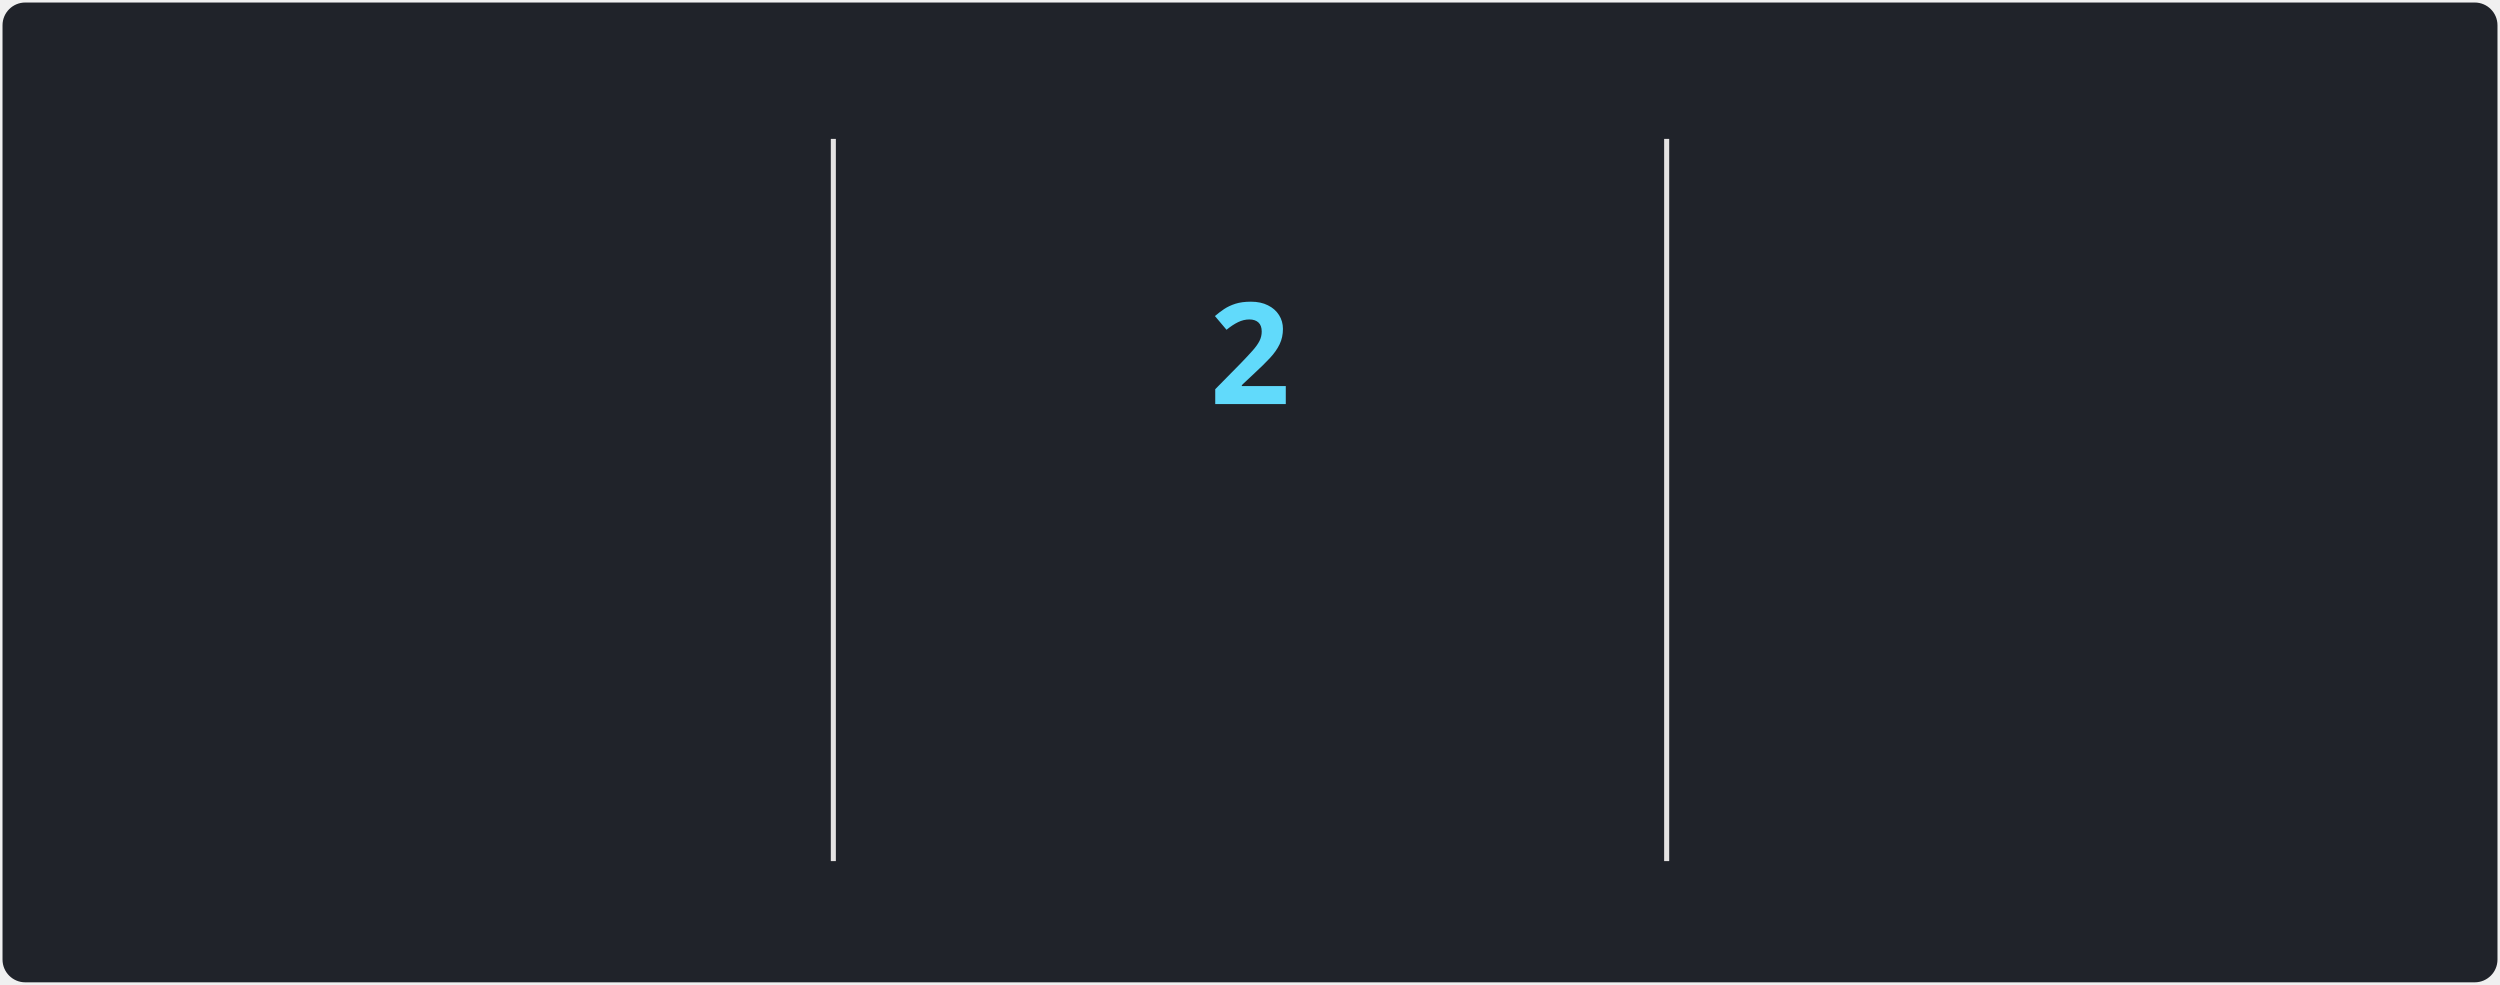
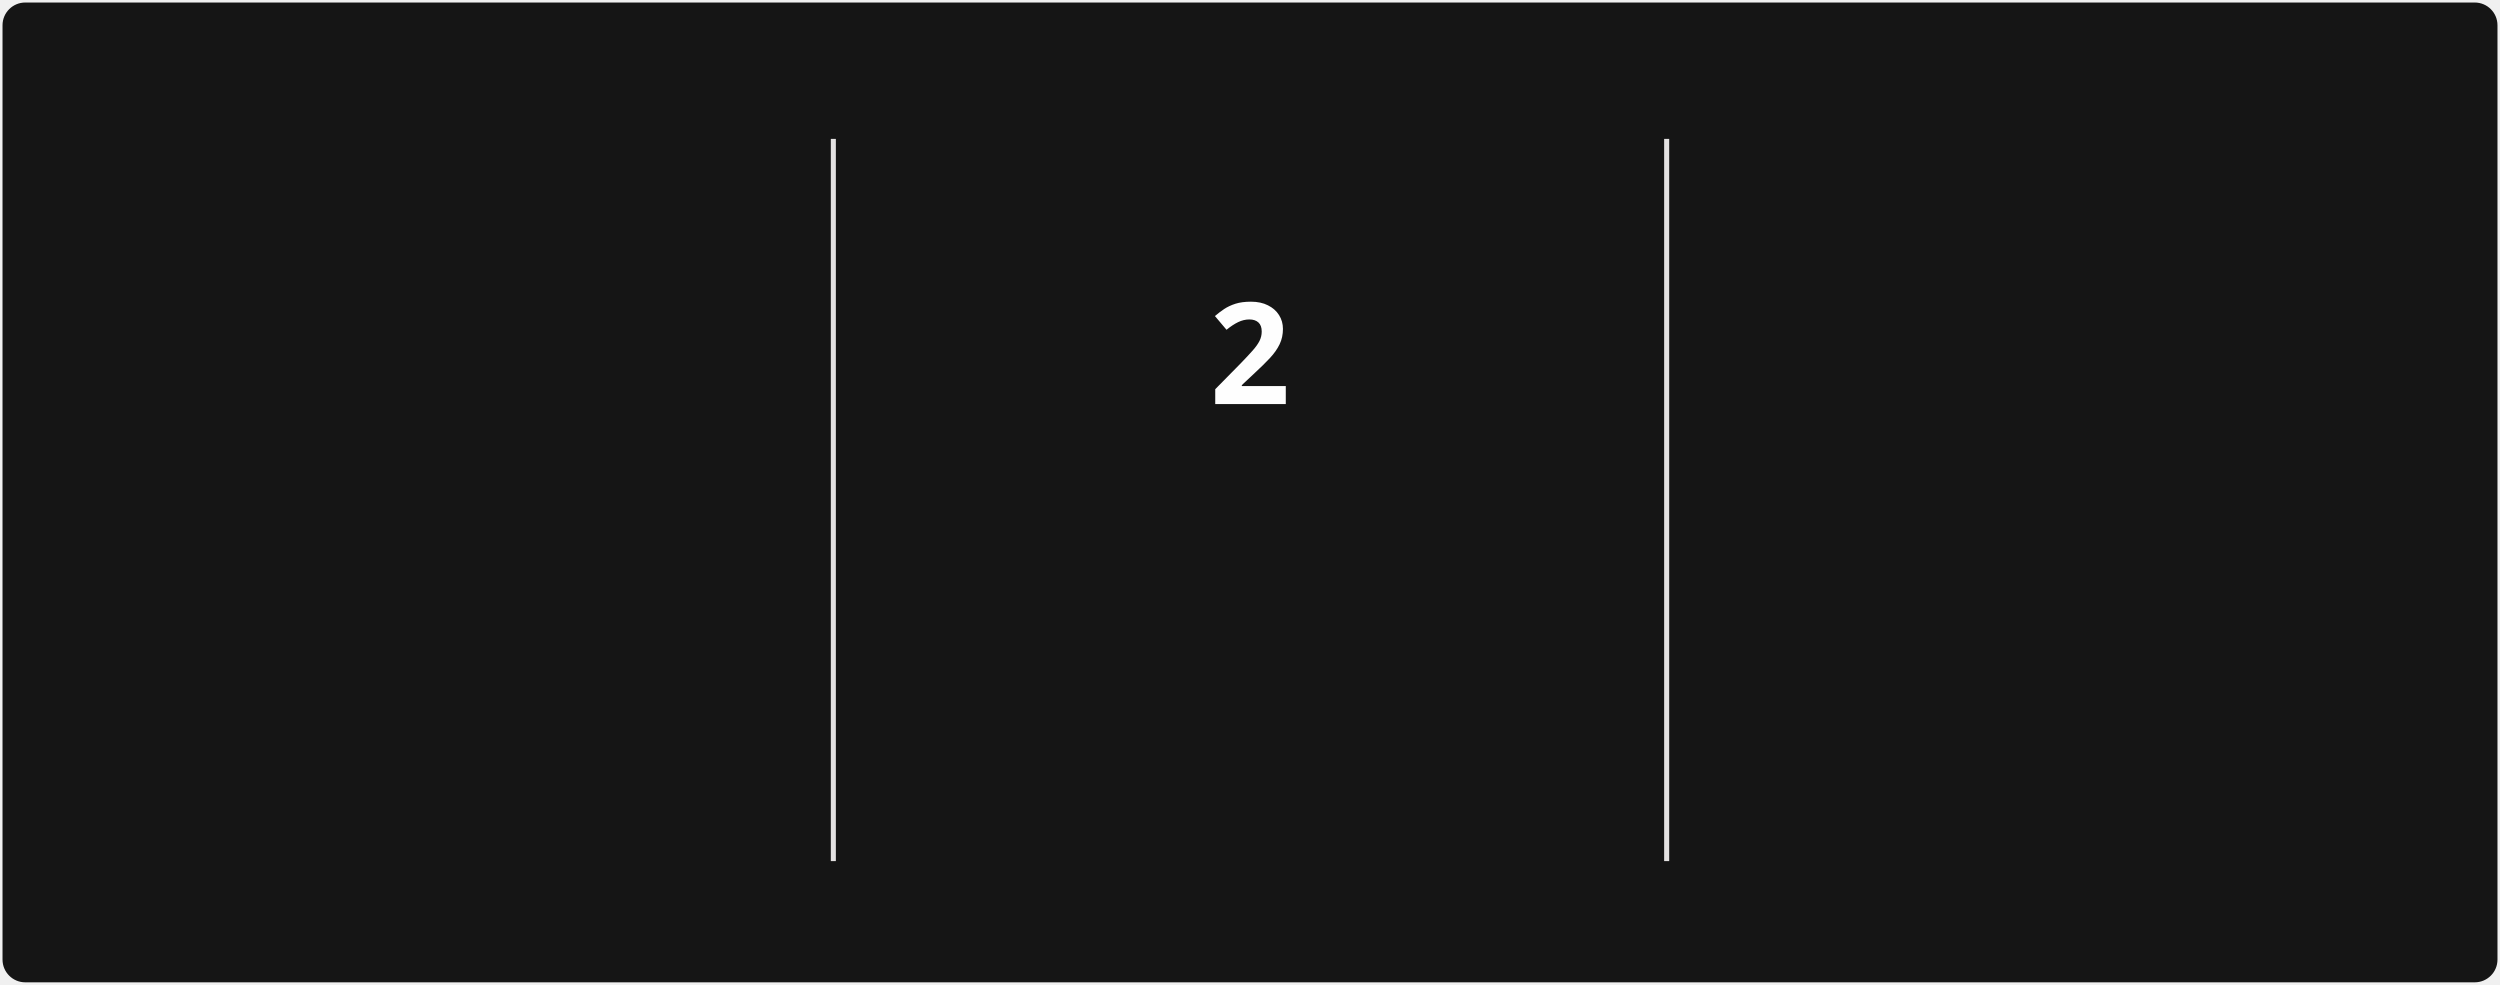
<svg xmlns="http://www.w3.org/2000/svg" style="isolation: isolate" viewBox="0 0 495 195" width="495px" height="195px" direction="ltr">
  <style>
            @keyframes currstreak {
                0% { font-size: 3px; opacity: 0.2; }
                80% { font-size: 34px; opacity: 1; }
                100% { font-size: 28px; opacity: 1; }
            }
            @keyframes fadein {
                0% { opacity: 0; }
                100% { opacity: 1; }
            }
        </style>
  <defs>
    <clipPath id="outer_rectangle">
      <rect width="495" height="195" rx="4.5" />
    </clipPath>
    <mask id="mask_out_ring_behind_fire">
      <rect width="495" height="195" fill="white" />
      <ellipse id="mask-ellipse" cx="247.5" cy="32" rx="13" ry="18" fill="black" />
    </mask>
  </defs>
  <g clip-path="url(#outer_rectangle)">
    <g style="isolation: isolate">
-       <rect stroke="#000000" stroke-opacity="0" fill="#20232A" rx="4.5" x="0.5" y="0.5" width="494" height="194" />
+       <rect stroke="#000000" stroke-opacity="0" fill="#151515" rx="4.5" x="0.5" y="0.5" width="494" height="194" />
    </g>
    <g style="isolation: isolate">
      <line x1="165" y1="28" x2="165" y2="170" vector-effect="non-scaling-stroke" stroke-width="1" stroke="#E4E2E2" stroke-linejoin="miter" stroke-linecap="square" stroke-miterlimit="3" />
      <line x1="330" y1="28" x2="330" y2="170" vector-effect="non-scaling-stroke" stroke-width="1" stroke="#E4E2E2" stroke-linejoin="miter" stroke-linecap="square" stroke-miterlimit="3" />
    </g>
    <g style="isolation: isolate">
      <g transform="translate(82.5,48)">
-         <text x="0" y="32" stroke-width="0" text-anchor="middle" fill="#61DAFB" stroke="none" font-family="&quot;Segoe UI&quot;, Ubuntu, sans-serif" font-weight="700" font-size="28px" font-style="normal" style="opacity: 0; animation: fadein 0.5s linear forwards 0.6s">
-                         1,818
+         <text x="0" y="32" stroke-width="0" text-anchor="middle" fill="#FEFEFE" stroke="none" font-family="&quot;Segoe UI&quot;, Ubuntu, sans-serif" font-weight="700" font-size="28px" font-style="normal" style="opacity: 0; animation: fadein 0.5s linear forwards 0.6s">
+                         1,826
                    </text>
      </g>
      <g transform="translate(82.5,84)">
-         <text x="0" y="32" stroke-width="0" text-anchor="middle" fill="#61DAFB" stroke="none" font-family="&quot;Segoe UI&quot;, Ubuntu, sans-serif" font-weight="400" font-size="14px" font-style="normal" style="opacity: 0; animation: fadein 0.5s linear forwards 0.7s">
+         <text x="0" y="32" stroke-width="0" text-anchor="middle" fill="#FEFEFE" stroke="none" font-family="&quot;Segoe UI&quot;, Ubuntu, sans-serif" font-weight="400" font-size="14px" font-style="normal" style="opacity: 0; animation: fadein 0.5s linear forwards 0.7s">
                        Total Contributions
                    </text>
      </g>
      <g transform="translate(82.5,114)">
-         <text x="0" y="32" stroke-width="0" text-anchor="middle" fill="#FFFFFF" stroke="none" font-family="&quot;Segoe UI&quot;, Ubuntu, sans-serif" font-weight="400" font-size="12px" font-style="normal" style="opacity: 0; animation: fadein 0.5s linear forwards 0.8s">
+         <text x="0" y="32" stroke-width="0" text-anchor="middle" fill="#9E9E9E" stroke="none" font-family="&quot;Segoe UI&quot;, Ubuntu, sans-serif" font-weight="400" font-size="12px" font-style="normal" style="opacity: 0; animation: fadein 0.5s linear forwards 0.8s">
                        Aug 1, 2018 - Present
                    </text>
      </g>
    </g>
    <g style="isolation: isolate">
      <g transform="translate(247.5,48)">
-         <text x="0" y="32" stroke-width="0" text-anchor="middle" fill="#61DAFB" stroke="none" font-family="&quot;Segoe UI&quot;, Ubuntu, sans-serif" font-weight="700" font-size="28px" font-style="normal" style="animation: currstreak 0.6s linear forwards">
+         <text x="0" y="32" stroke-width="0" text-anchor="middle" fill="#FEFEFE" stroke="none" font-family="&quot;Segoe UI&quot;, Ubuntu, sans-serif" font-weight="700" font-size="28px" font-style="normal" style="animation: currstreak 0.6s linear forwards">
                        2
                    </text>
      </g>
      <g transform="translate(247.5,108)">
-         <text x="0" y="32" stroke-width="0" text-anchor="middle" fill="#61DAFB" stroke="none" font-family="&quot;Segoe UI&quot;, Ubuntu, sans-serif" font-weight="700" font-size="14px" font-style="normal" style="opacity: 0; animation: fadein 0.5s linear forwards 0.9s">
+         <text x="0" y="32" stroke-width="0" text-anchor="middle" fill="#FB8C00" stroke="none" font-family="&quot;Segoe UI&quot;, Ubuntu, sans-serif" font-weight="700" font-size="14px" font-style="normal" style="opacity: 0; animation: fadein 0.5s linear forwards 0.9s">
                        Current Streak
                    </text>
      </g>
      <g transform="translate(247.5,145)">
-         <text x="0" y="21" stroke-width="0" text-anchor="middle" fill="#FFFFFF" stroke="none" font-family="&quot;Segoe UI&quot;, Ubuntu, sans-serif" font-weight="400" font-size="12px" font-style="normal" style="opacity: 0; animation: fadein 0.5s linear forwards 0.9s">
+         <text x="0" y="21" stroke-width="0" text-anchor="middle" fill="#9E9E9E" stroke="none" font-family="&quot;Segoe UI&quot;, Ubuntu, sans-serif" font-weight="400" font-size="12px" font-style="normal" style="opacity: 0; animation: fadein 0.5s linear forwards 0.9s">
                        Dec 26 - Dec 27
                    </text>
      </g>
      <g mask="url(#mask_out_ring_behind_fire)">
-         <circle cx="247.5" cy="71" r="40" fill="none" stroke="#61DAFB" stroke-width="5" style="opacity: 0; animation: fadein 0.5s linear forwards 0.4s" />
+         <circle cx="247.5" cy="71" r="40" fill="none" stroke="#FB8C00" stroke-width="5" style="opacity: 0; animation: fadein 0.5s linear forwards 0.4s" />
      </g>
      <g transform="translate(247.5, 19.5)" stroke-opacity="0" style="opacity: 0; animation: fadein 0.5s linear forwards 0.6s">
        <path d="M -12 -0.5 L 15 -0.5 L 15 23.5 L -12 23.5 L -12 -0.5 Z" fill="none" />
-         <path d="M 1.5 0.67 C 1.5 0.67 2.24 3.32 2.24 5.47 C 2.24 7.53 0.89 9.2 -1.17 9.2 C -3.23 9.2 -4.79 7.53 -4.79 5.47 L -4.76 5.11 C -6.78 7.51 -8 10.62 -8 13.99 C -8 18.41 -4.42 22 0 22 C 4.42 22 8 18.41 8 13.99 C 8 8.6 5.41 3.79 1.5 0.67 Z M -0.29 19 C -2.07 19 -3.51 17.6 -3.51 15.86 C -3.51 14.24 -2.46 13.1 -0.7 12.74 C 1.07 12.38 2.9 11.53 3.92 10.16 C 4.31 11.45 4.51 12.81 4.51 14.2 C 4.51 16.85 2.36 19 -0.29 19 Z" fill="#61DAFB" stroke-opacity="0" />
+         <path d="M 1.5 0.67 C 1.5 0.67 2.24 3.32 2.24 5.47 C 2.24 7.53 0.89 9.2 -1.17 9.2 C -3.23 9.2 -4.79 7.53 -4.79 5.47 L -4.76 5.11 C -6.78 7.51 -8 10.62 -8 13.99 C -8 18.41 -4.42 22 0 22 C 4.42 22 8 18.41 8 13.99 C 8 8.6 5.41 3.79 1.5 0.67 Z M -0.29 19 C -2.07 19 -3.51 17.6 -3.51 15.86 C -3.51 14.24 -2.46 13.1 -0.7 12.74 C 1.07 12.38 2.9 11.53 3.92 10.16 C 4.31 11.45 4.51 12.81 4.51 14.2 C 4.51 16.85 2.36 19 -0.29 19 Z" fill="#FB8C00" stroke-opacity="0" />
      </g>
    </g>
    <g style="isolation: isolate">
      <g transform="translate(412.5,48)">
-         <text x="0" y="32" stroke-width="0" text-anchor="middle" fill="#61DAFB" stroke="none" font-family="&quot;Segoe UI&quot;, Ubuntu, sans-serif" font-weight="700" font-size="28px" font-style="normal" style="opacity: 0; animation: fadein 0.5s linear forwards 1.2s">
+         <text x="0" y="32" stroke-width="0" text-anchor="middle" fill="#FEFEFE" stroke="none" font-family="&quot;Segoe UI&quot;, Ubuntu, sans-serif" font-weight="700" font-size="28px" font-style="normal" style="opacity: 0; animation: fadein 0.5s linear forwards 1.2s">
                        7
                    </text>
      </g>
      <g transform="translate(412.5,84)">
-         <text x="0" y="32" stroke-width="0" text-anchor="middle" fill="#61DAFB" stroke="none" font-family="&quot;Segoe UI&quot;, Ubuntu, sans-serif" font-weight="400" font-size="14px" font-style="normal" style="opacity: 0; animation: fadein 0.5s linear forwards 1.3s">
+         <text x="0" y="32" stroke-width="0" text-anchor="middle" fill="#FEFEFE" stroke="none" font-family="&quot;Segoe UI&quot;, Ubuntu, sans-serif" font-weight="400" font-size="14px" font-style="normal" style="opacity: 0; animation: fadein 0.5s linear forwards 1.3s">
                        Longest Streak
                    </text>
      </g>
      <g transform="translate(412.5,114)">
-         <text x="0" y="32" stroke-width="0" text-anchor="middle" fill="#FFFFFF" stroke="none" font-family="&quot;Segoe UI&quot;, Ubuntu, sans-serif" font-weight="400" font-size="12px" font-style="normal" style="opacity: 0; animation: fadein 0.5s linear forwards 1.4s">
+         <text x="0" y="32" stroke-width="0" text-anchor="middle" fill="#9E9E9E" stroke="none" font-family="&quot;Segoe UI&quot;, Ubuntu, sans-serif" font-weight="400" font-size="12px" font-style="normal" style="opacity: 0; animation: fadein 0.5s linear forwards 1.4s">
                        Jan 29 - Feb 4
                    </text>
      </g>
    </g>
  </g>
</svg>
